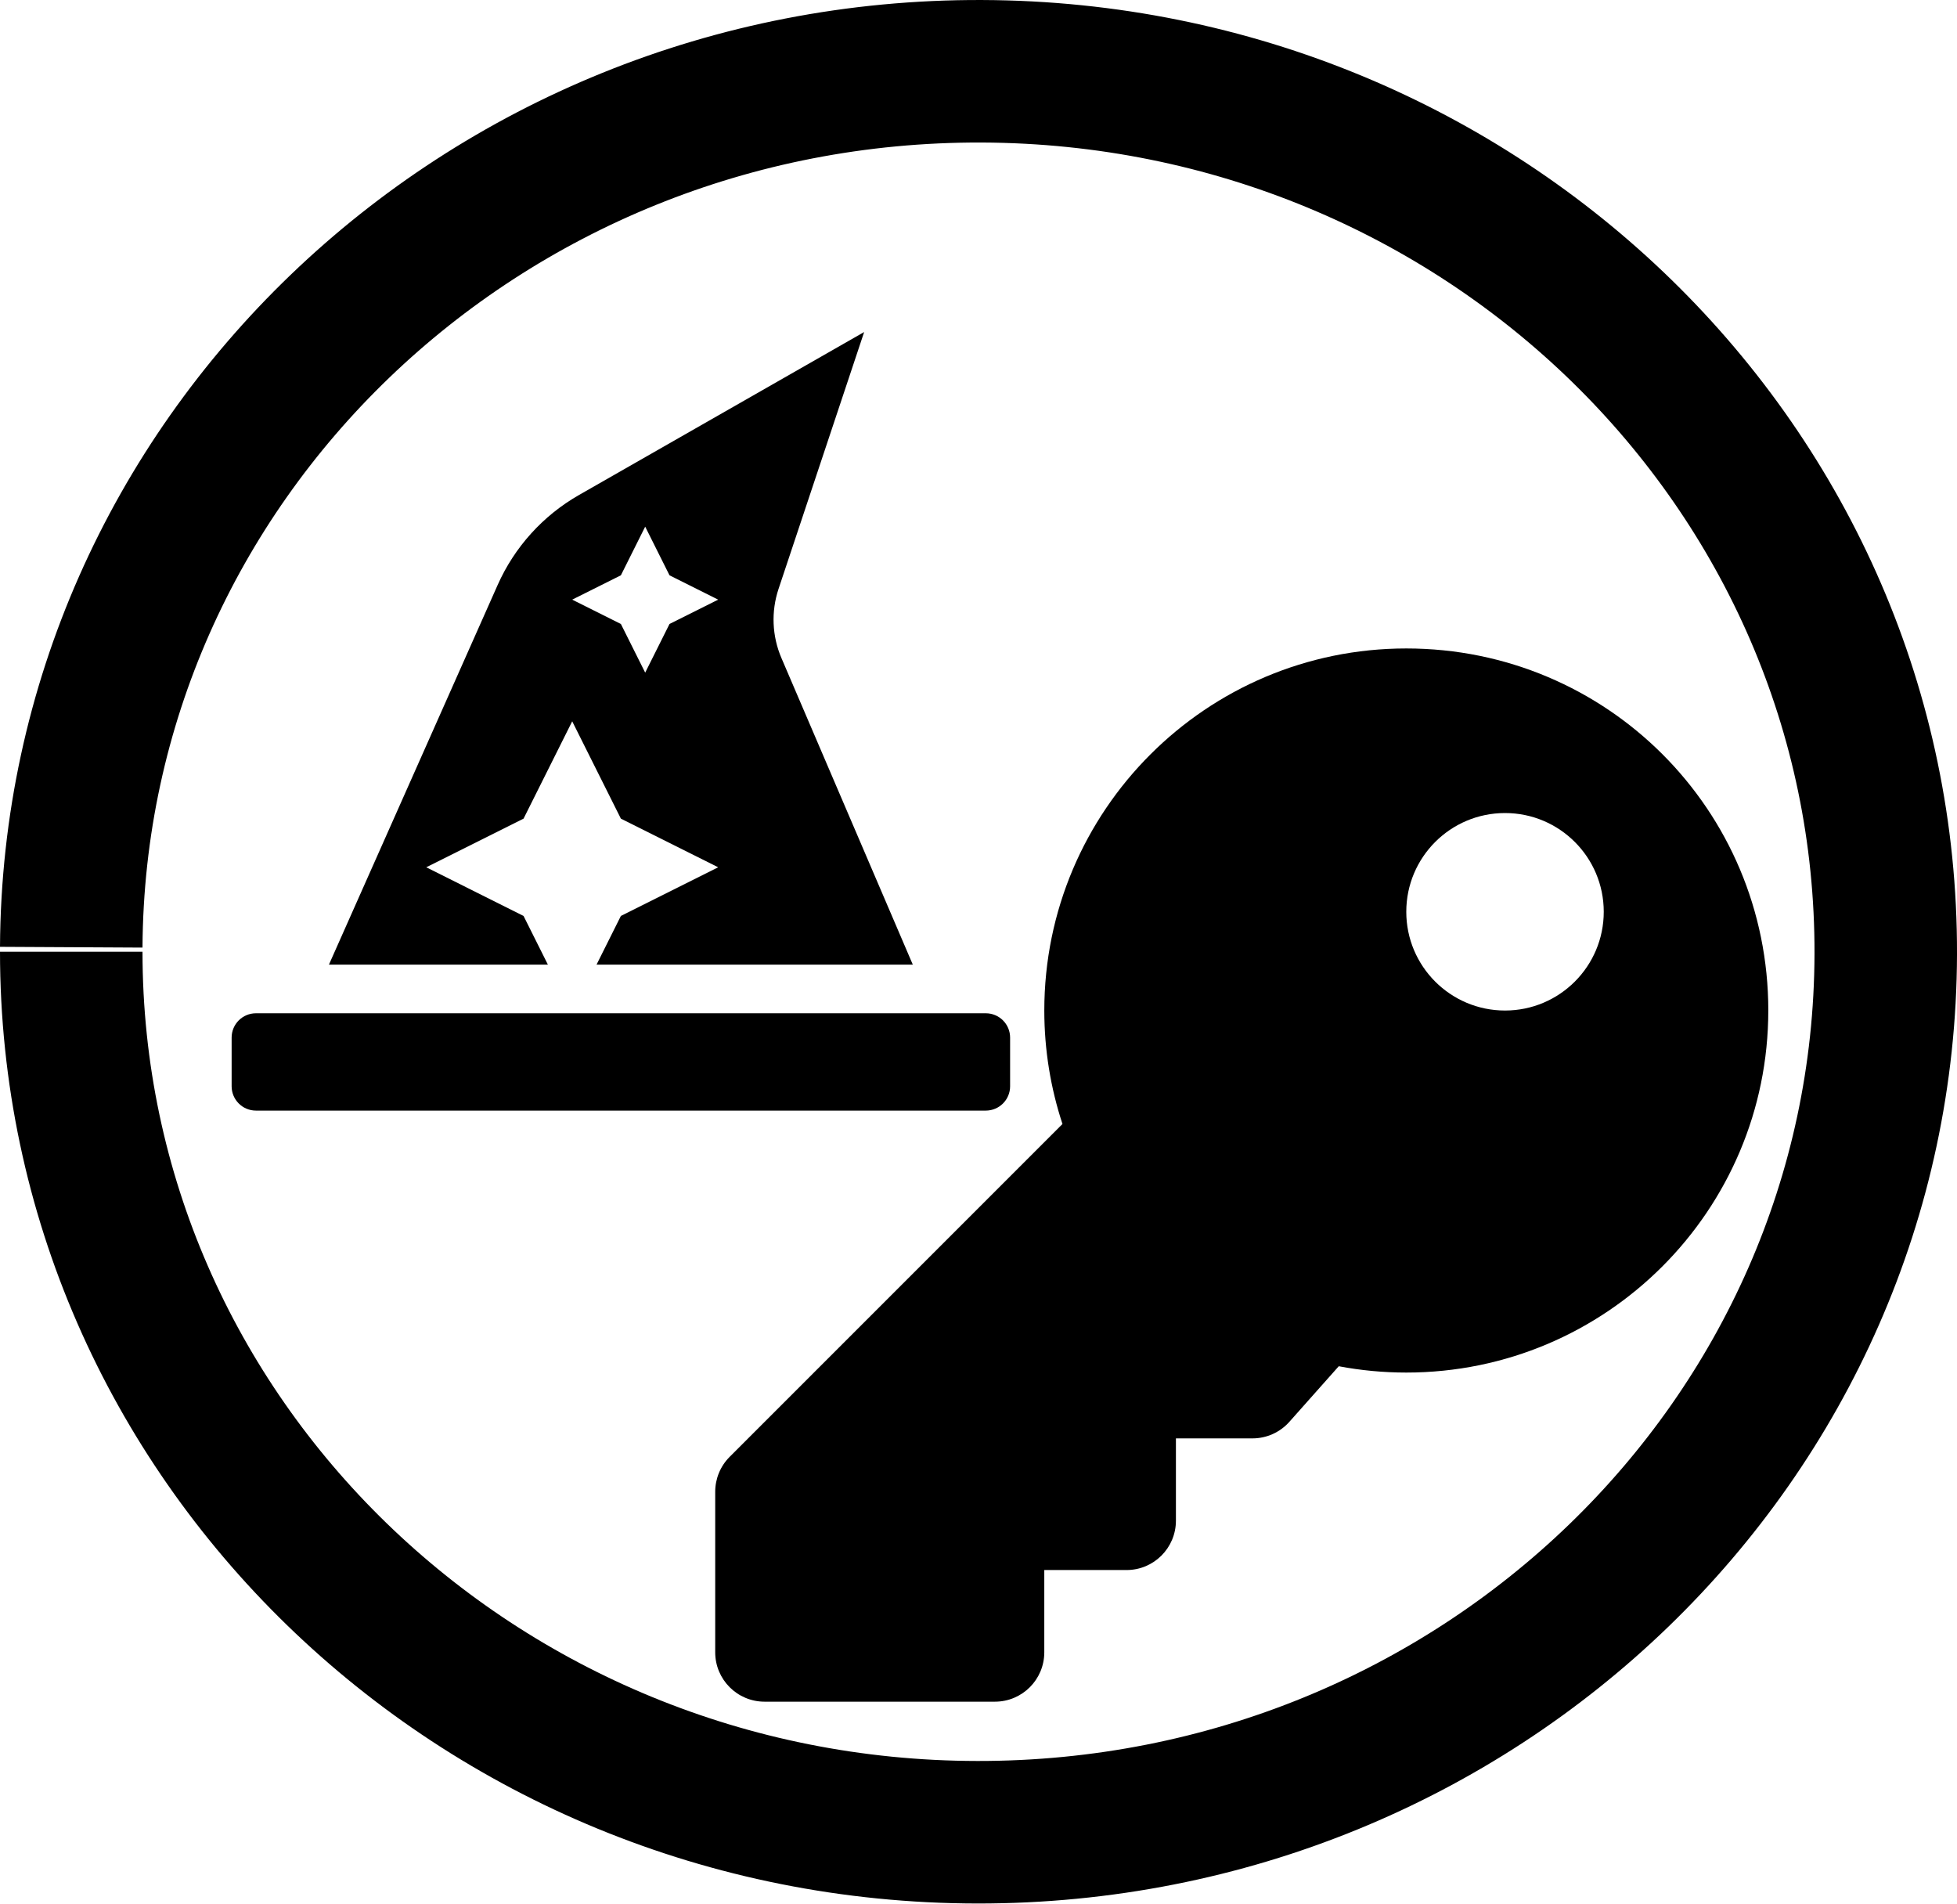
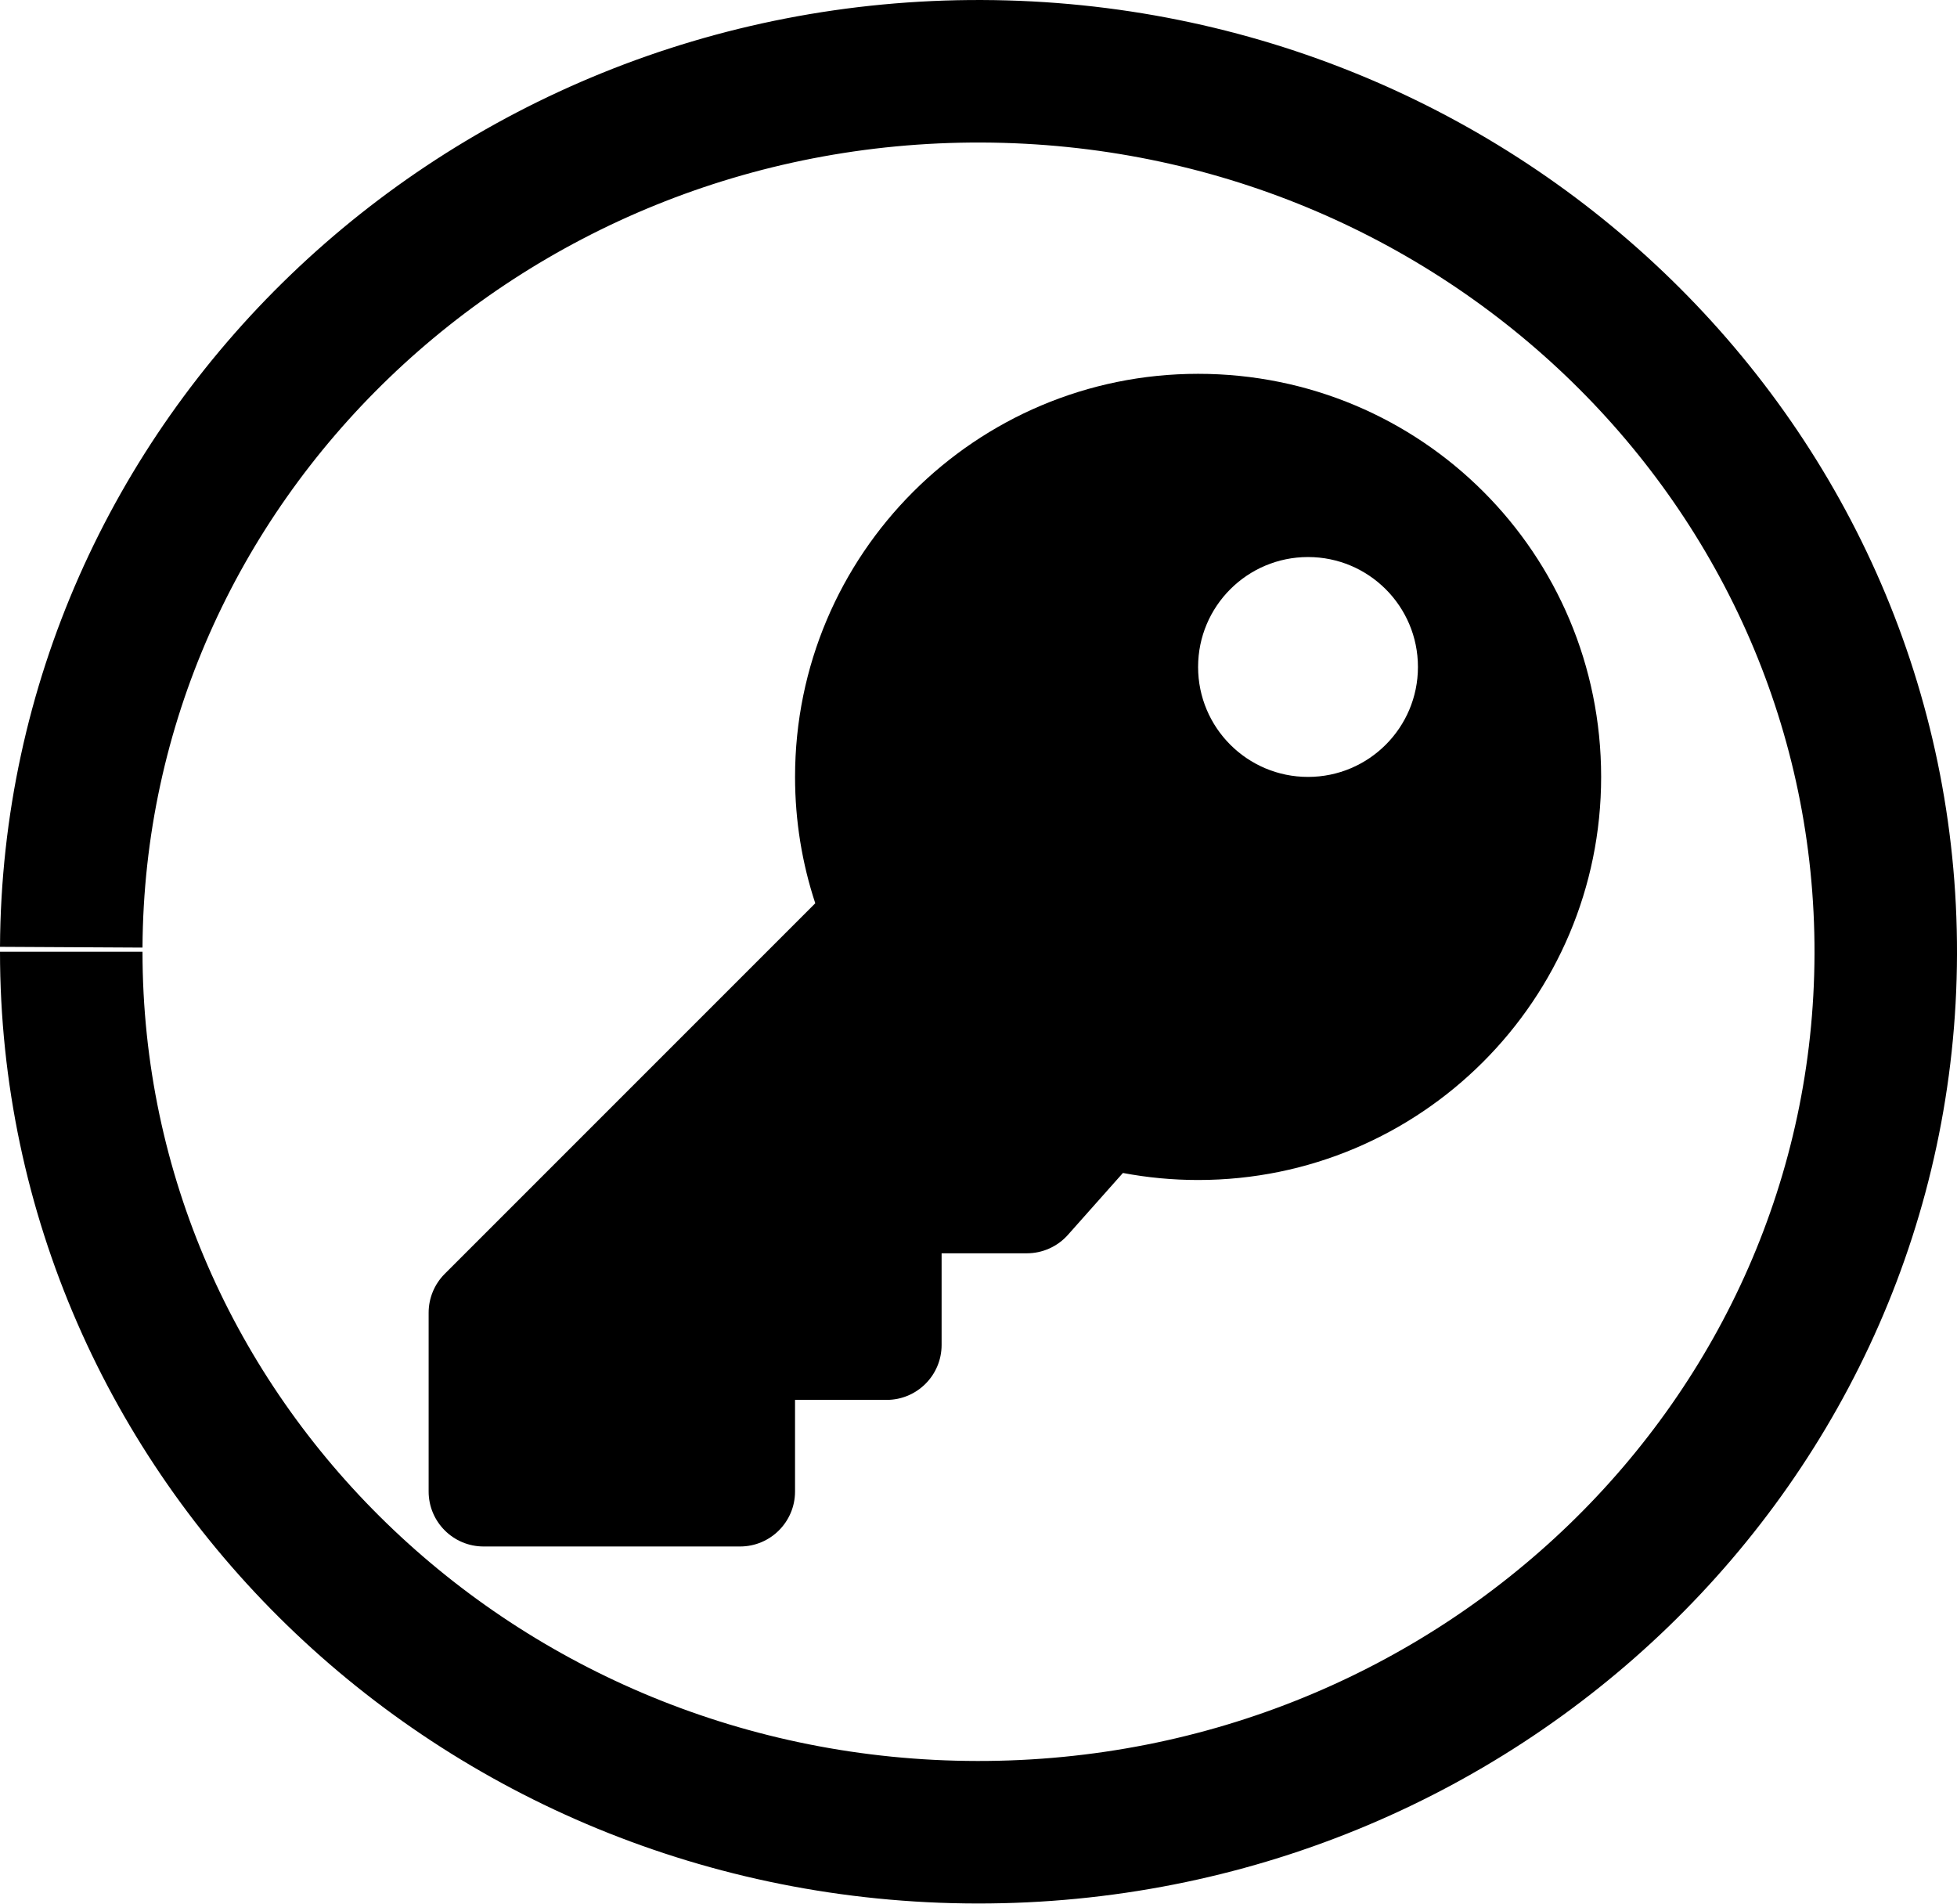
<svg xmlns="http://www.w3.org/2000/svg" width="123.904mm" height="120.502mm" viewBox="0 0 123.904 120.502" version="1.1" id="svg823">
  <defs id="defs817" />
  <g id="layer1" transform="translate(-37.26673,-88.58218)">
    <path style="fill:none;fill-opacity:1;stroke:#000000;stroke-width:9.022;stroke-miterlimit:4;stroke-dasharray:none;stroke-opacity:1" id="path1370" d="M 41.778,148.546 A 57.441,55.74 0 0 1 99.441,93.094 57.441,55.74 0 0 1 156.66,148.977 57.441,55.74 0 0 1 99.145,204.573 57.441,55.74 0 0 1 41.778,148.833" />
-     <path d="m 149.223,152.554 c 0,12.658 -10.261,22.919 -22.92,22.919 -1.461,0 -2.89,-0.138 -4.275,-0.4 l -3.127,3.518 a 3.125,3.125 0 0 1 -2.336,1.049 h -4.847 v 5.209 c 0,1.726 -1.399,3.125 -3.125,3.125 h -5.209 v 5.209 c 0,1.726 -1.399,3.125 -3.125,3.125 H 85.674 c -1.726,0 -3.125,-1.399 -3.125,-3.125 v -10.165 c 0,-0.829 0.329,-1.624 0.915,-2.21 l 21.071,-21.071 c -0.745,-2.26 -1.15,-4.675 -1.15,-7.184 0,-12.658 10.261,-22.919 22.919,-22.92 12.695,-1.3e-4 22.92,10.224 22.92,22.92 z m -22.92,-6.251 c 0,3.452 2.799,6.251 6.251,6.251 3.452,0 6.251,-2.799 6.251,-6.251 0,-3.452 -2.799,-6.251 -6.251,-6.251 -3.452,0 -6.251,2.799 -6.251,6.251 z" id="path2" style="stroke-width:0.13" />
-     <path style="fill:#000000;fill-opacity:1;stroke-width:0.096" id="path2-2" d="M 99.68,152.728 H 53.472 c -0.851,0 -1.54,0.689 -1.54,1.54 v 3.081 c 0,0.851 0.689,1.54 1.54,1.54 h 46.208 c 0.851,0 1.54,-0.689 1.54,-1.54 v -3.081 c 0,-0.851 -0.689,-1.54 -1.54,-1.54 z m -29.265,-6.161 -6.161,-3.081 6.161,-3.08 3.08,-6.161 3.081,6.161 6.161,3.08 -6.161,3.081 -1.54,3.081 h 20.023 L 86.741,130.238 a 6.157,6.157 0 0 1 -0.182,-4.375 l 5.42,-16.261 -18.058,10.319 A 12.321,12.321 0 0 0 68.775,125.614 l -10.682,24.034 h 13.862 z m 6.161,-21.564 1.54,-3.081 1.54,3.081 3.081,1.54 -3.081,1.54 -1.54,3.081 -1.54,-3.081 -3.081,-1.54 z" />
+     <path d="m 138.64,137.765 c 0,14.093 -11.425,25.518 -25.518,25.518 -1.627,0 -3.217,-0.154 -4.76,-0.445 l -3.481,3.917 a 3.48,3.48 0 0 1 -2.601,1.168 h -5.397 v 5.8 c 0,1.922 -1.558,3.48 -3.48,3.48 h -5.8 v 5.8 c 0,1.922 -1.558,3.48 -3.48,3.48 H 67.885 c -1.922,0 -3.48,-1.558 -3.48,-3.48 v -11.318 c 0,-0.923 0.367,-1.808 1.019,-2.461 l 23.46,-23.46 c -0.83,-2.516 -1.28,-5.205 -1.28,-7.999 0,-14.093 11.425,-25.518 25.518,-25.518 14.135,-1.5e-4 25.518,11.383 25.518,25.518 z m -25.518,-6.96 c 0,3.844 3.116,6.96 6.96,6.96 3.844,0 6.959,-3.116 6.959,-6.96 0,-3.844 -3.116,-6.959 -6.959,-6.959 -3.844,0 -6.96,3.116 -6.96,6.959 z" id="path2" style="stroke-width:0.145" />
  </g>
</svg>
